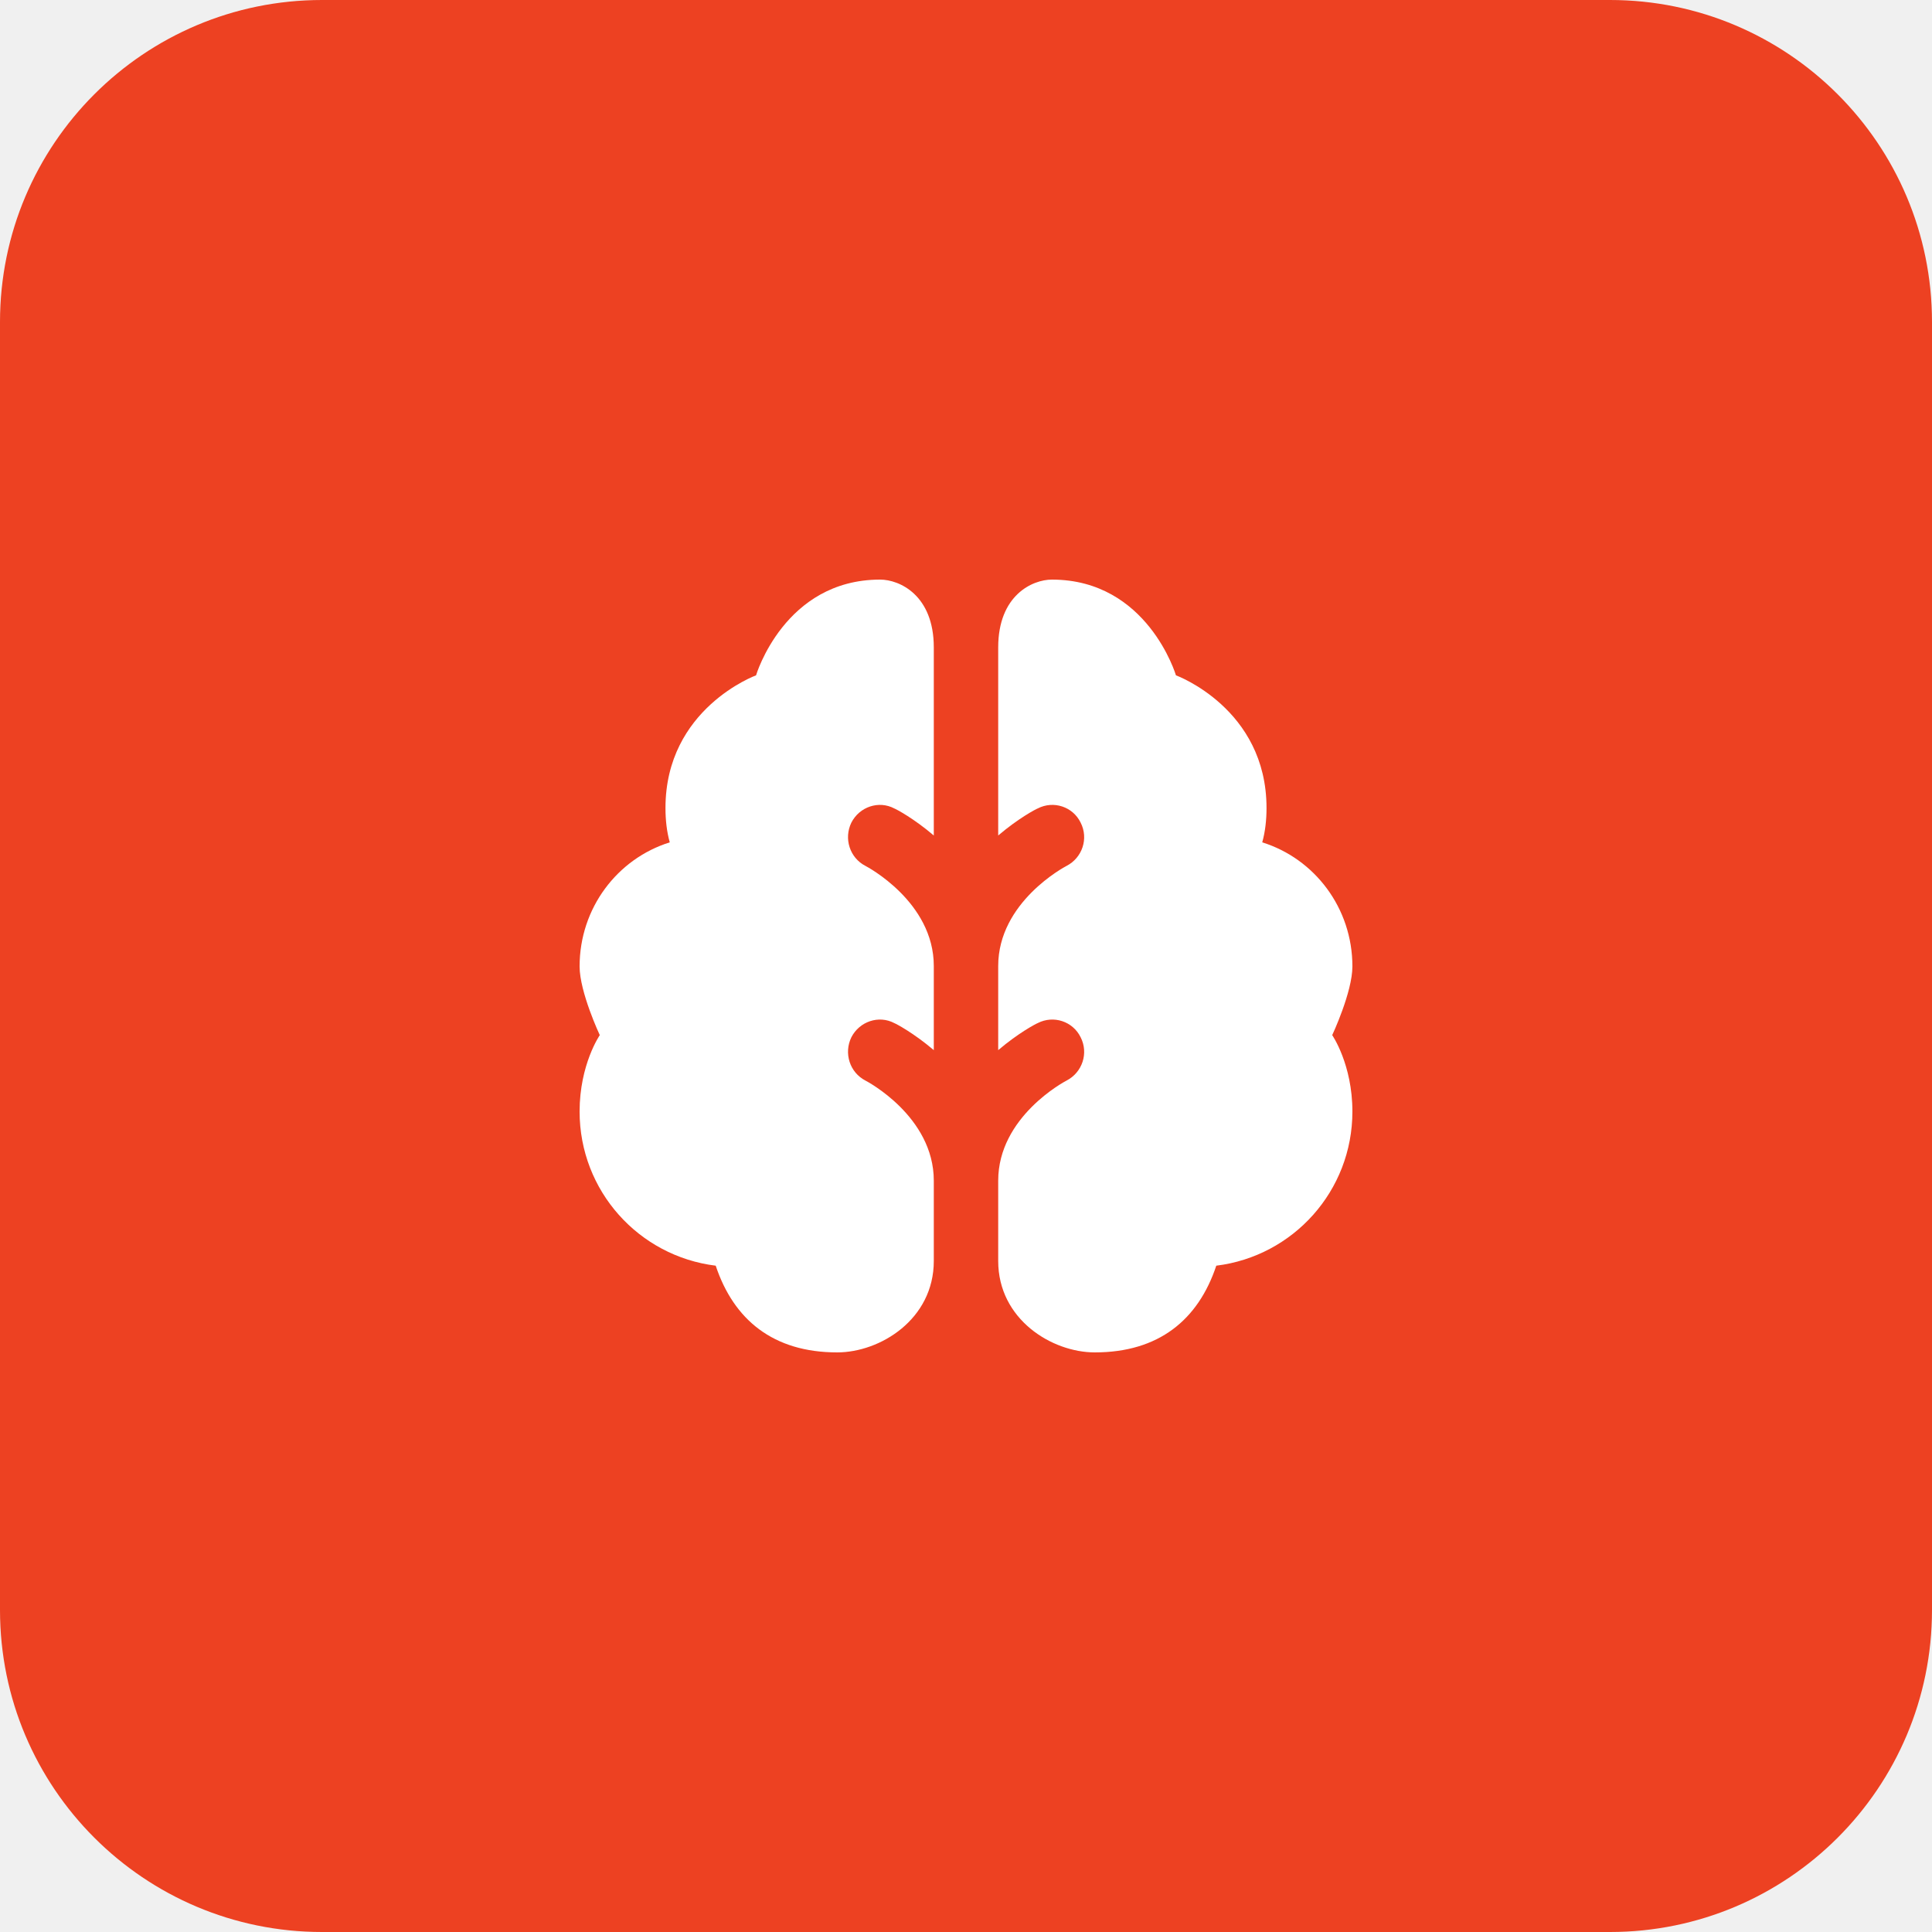
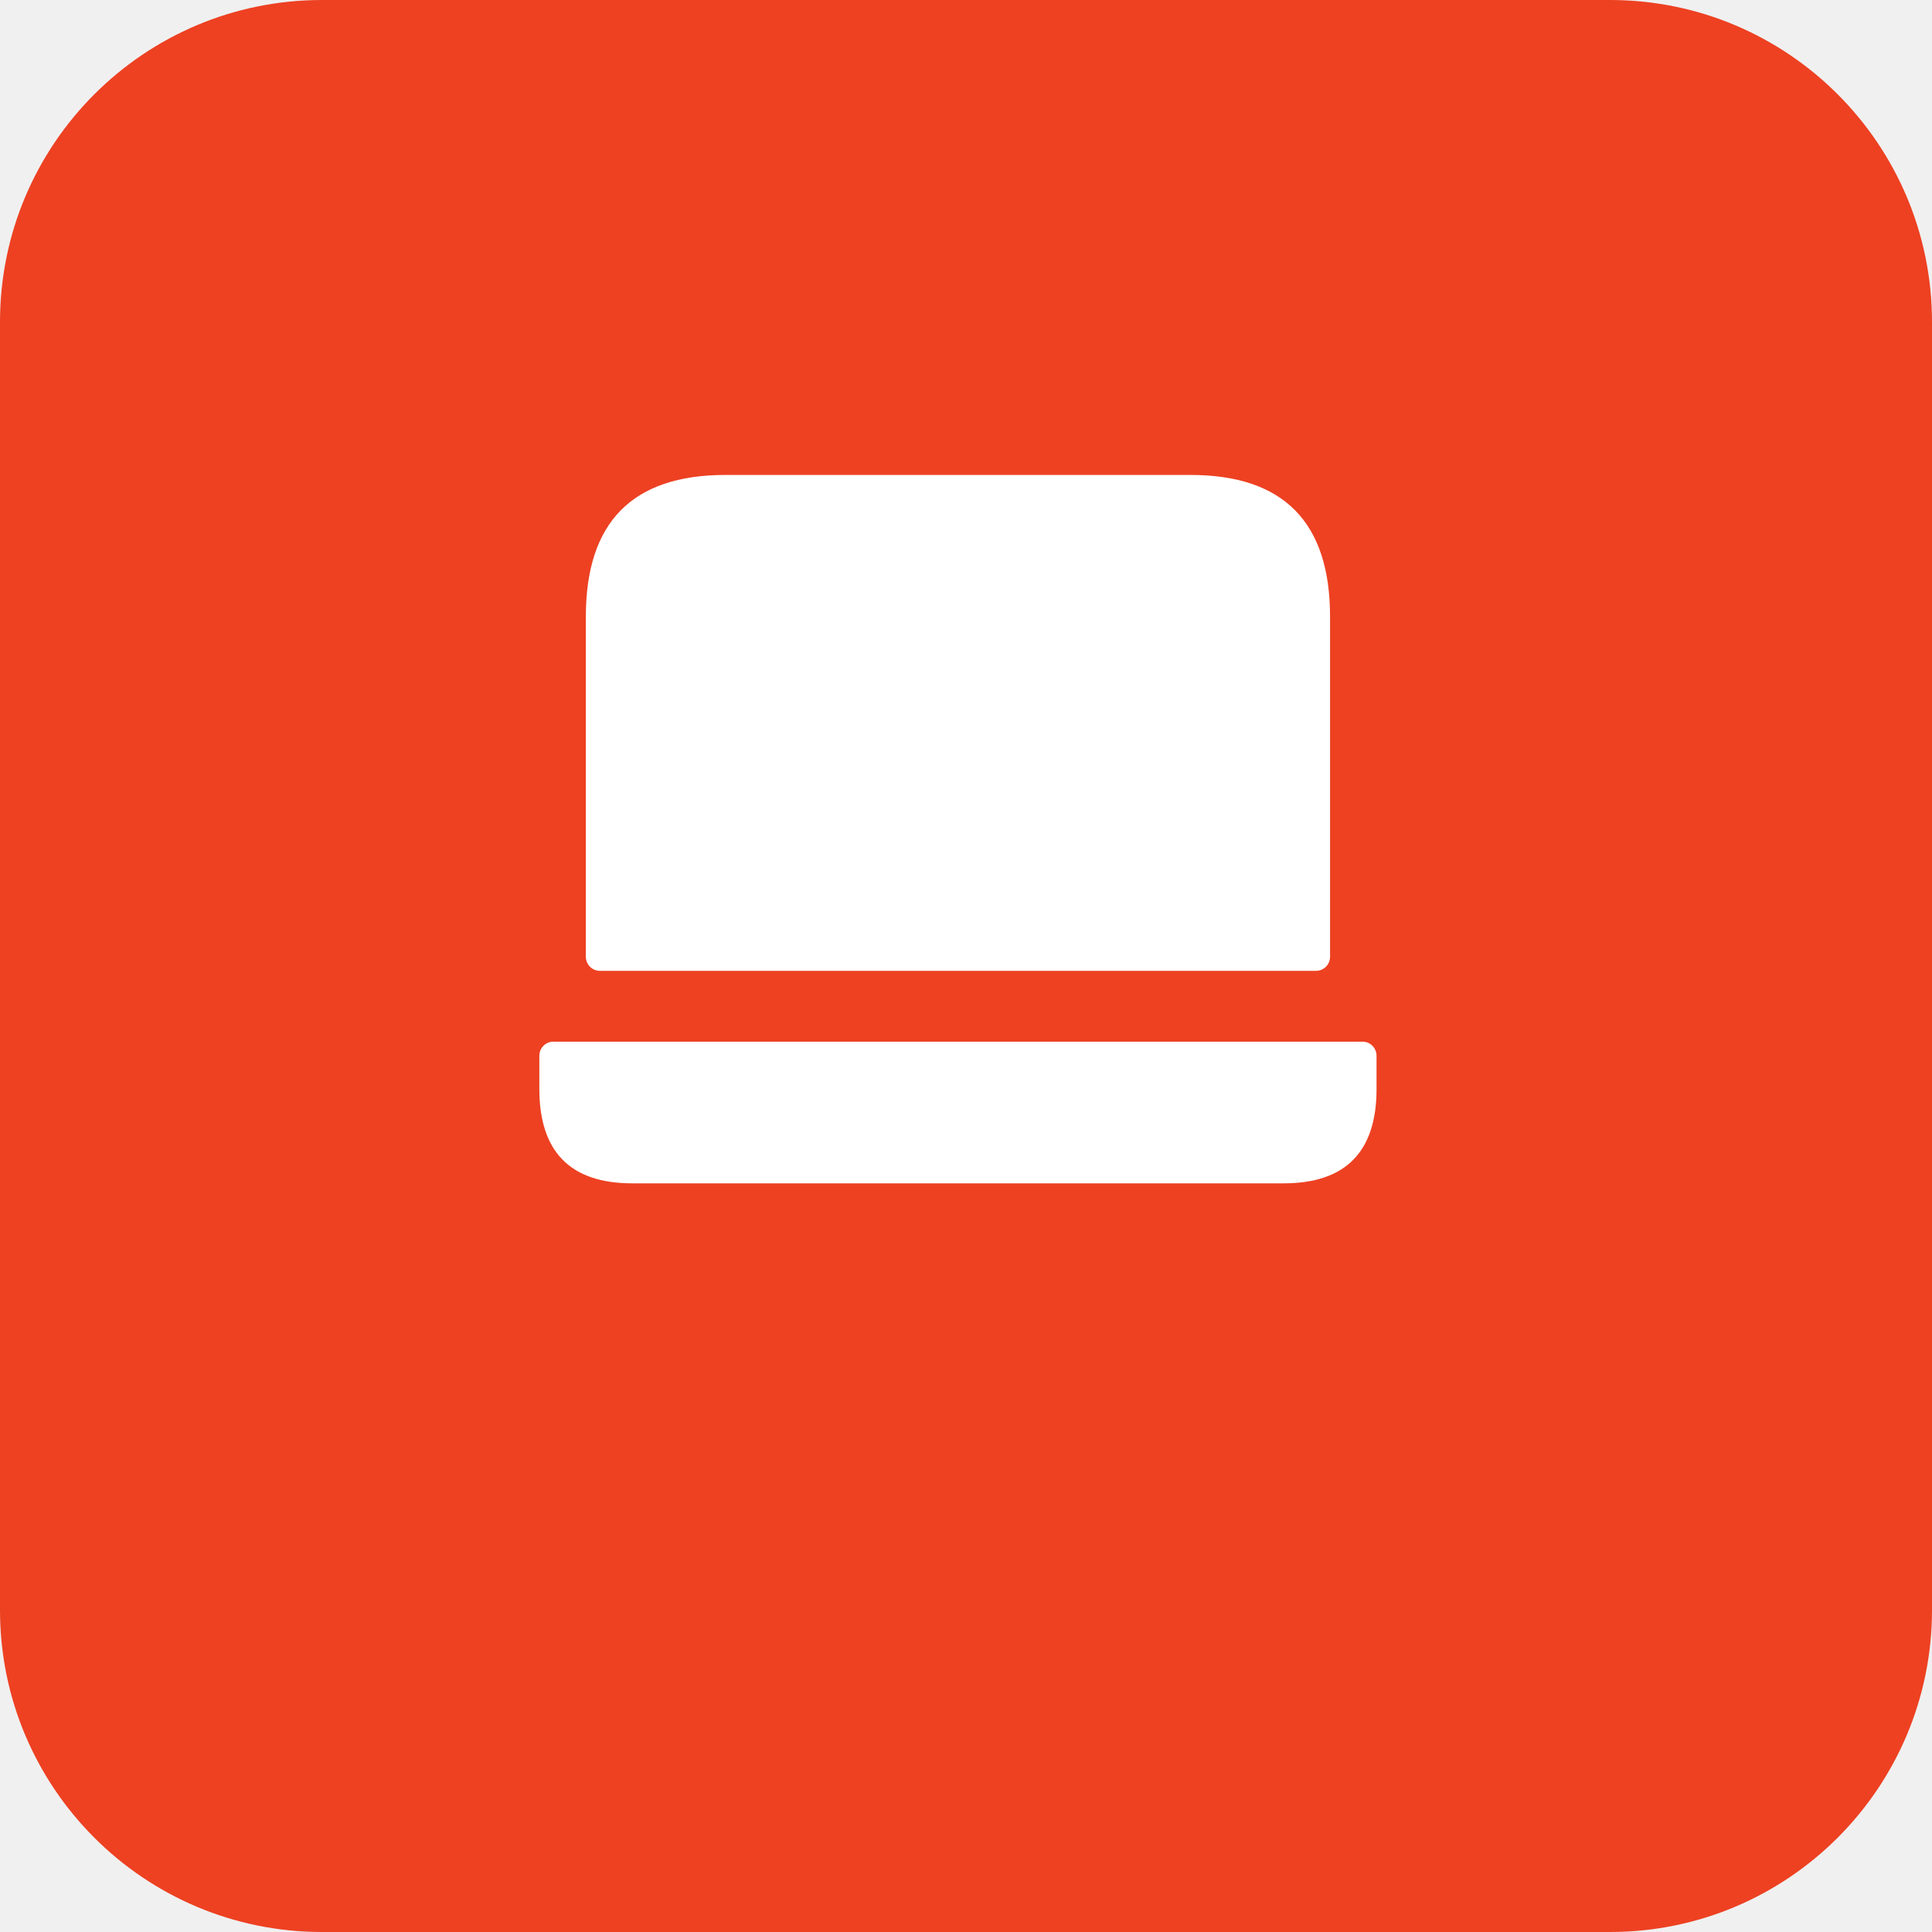
<svg xmlns="http://www.w3.org/2000/svg" width="60" height="60" viewBox="0 0 60 60" fill="none">
  <rect width="60" height="60" rx="10" fill="#ED4122" />
-   <path d="M41.373 32.147C41.373 32.147 42 33.053 42 34.52C42 36.986 40.16 39.013 37.773 39.307C37.213 40.987 35.987 42 34 42C32.667 42 31 40.974 31 39.16V36.667C31 34.68 33.067 33.587 33.12 33.56C33.613 33.307 33.813 32.706 33.56 32.213C33.32 31.72 32.72 31.52 32.227 31.773C32.16 31.8 31.627 32.08 31 32.613V30C31 28.013 33.067 26.92 33.12 26.893C33.613 26.64 33.813 26.04 33.56 25.547C33.32 25.053 32.72 24.853 32.227 25.107C32.16 25.133 31.627 25.413 31 25.947V20.107C31 18.48 32.067 18 32.667 18C35.64 18 36.52 20.973 36.52 20.973C36.52 20.973 39.333 22 39.333 25.093C39.333 25.467 39.293 25.827 39.2 26.16C40.827 26.667 42 28.2 42 30.013C42 30.813 41.373 32.147 41.373 32.147ZM27.773 25.107C27.84 25.133 28.373 25.413 29 25.947V20.107C29 18.48 27.933 18 27.333 18C24.36 18 23.48 20.973 23.48 20.973C23.48 20.973 20.667 22 20.667 25.093C20.667 25.467 20.707 25.827 20.8 26.16C19.173 26.667 18 28.2 18 30.013C18 30.813 18.627 32.147 18.627 32.147C18.627 32.147 18 33.053 18 34.52C18 36.986 19.84 39.013 22.227 39.307C22.787 40.987 24.013 42 26 42C27.333 42 29 40.974 29 39.16V36.667C29 34.667 26.907 33.573 26.88 33.56C26.387 33.307 26.2 32.706 26.44 32.213C26.693 31.72 27.293 31.52 27.773 31.773C27.84 31.8 28.373 32.08 29 32.613V30C29 28 26.907 26.907 26.88 26.893C26.387 26.64 26.2 26.04 26.44 25.547C26.693 25.053 27.293 24.853 27.773 25.107Z" fill="white" />
+   <path d="M41.306 19.15V29.71C41.306 29.953 41.112 30.15 40.872 30.15H18.628C18.388 30.15 18.194 29.953 18.194 29.71V19.15C18.194 16.217 19.639 14.75 22.528 14.75H36.972C39.861 14.75 41.306 16.217 41.306 19.15ZM42.317 32.35H17.183C16.944 32.35 16.75 32.547 16.75 32.79V33.817C16.75 35.772 17.713 36.75 19.639 36.75H39.861C41.787 36.75 42.75 35.772 42.75 33.817V32.79C42.75 32.547 42.556 32.35 42.317 32.35Z" fill="white" />
</svg>
